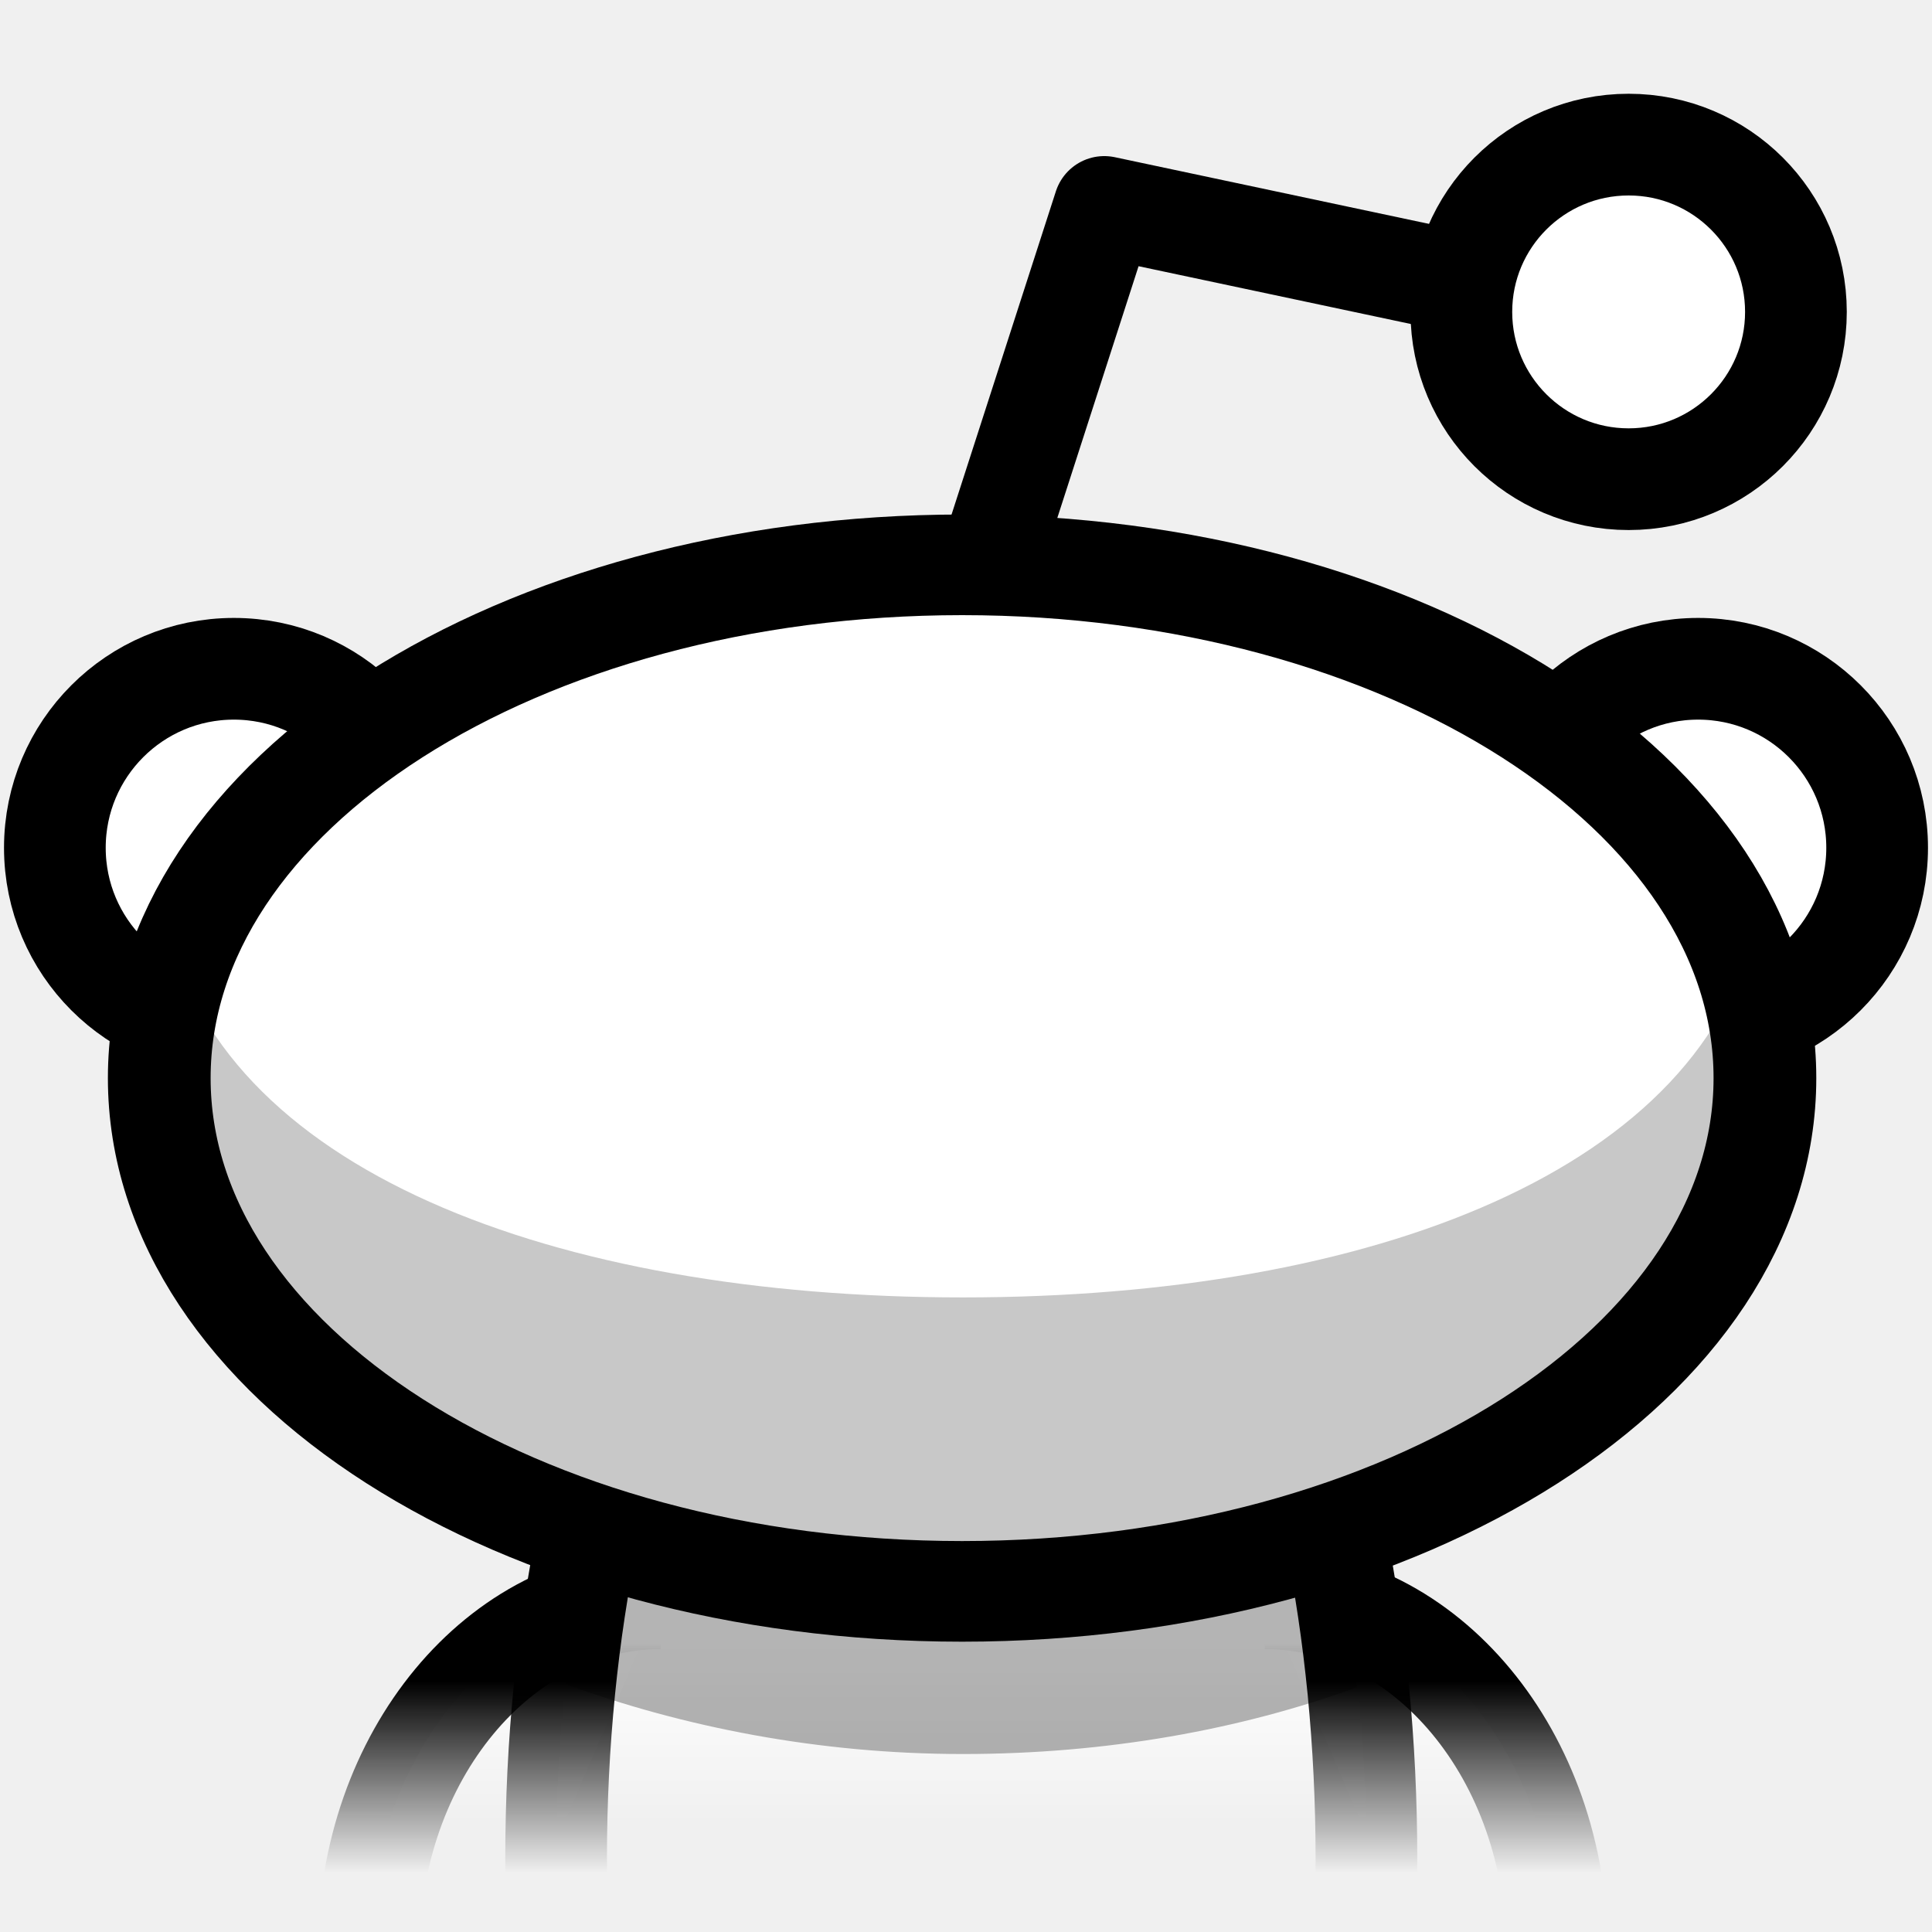
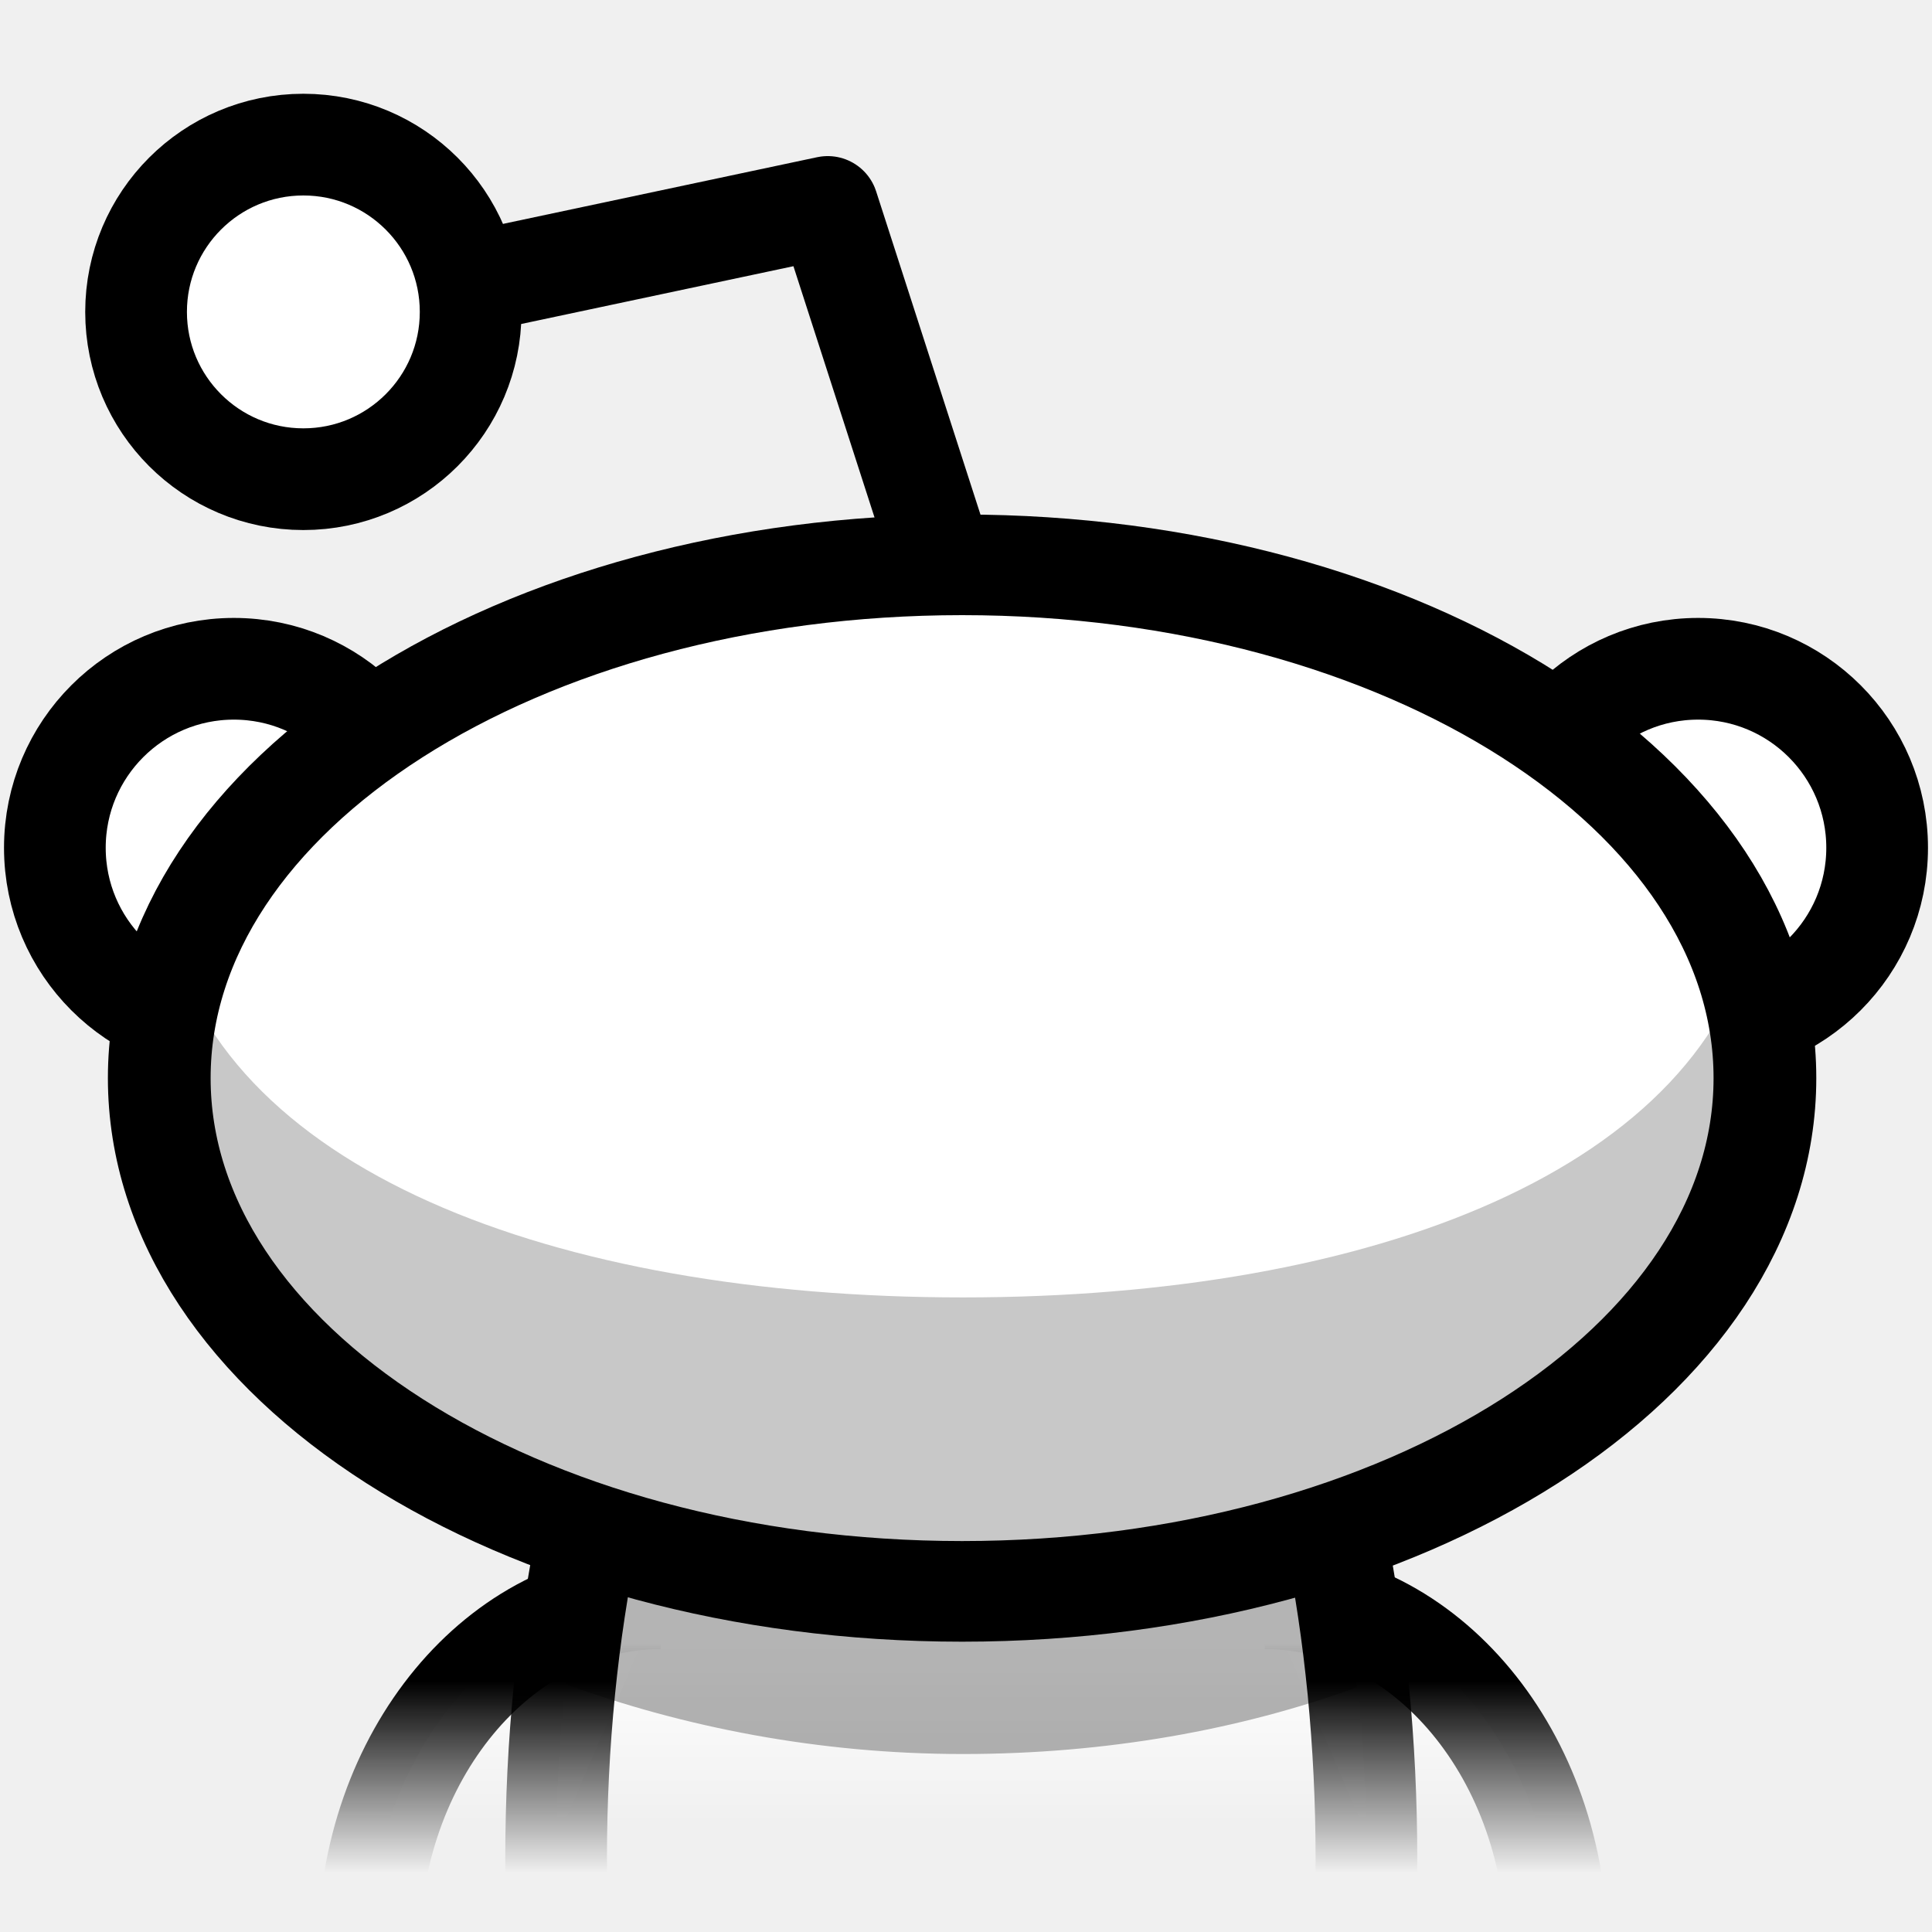
<svg xmlns="http://www.w3.org/2000/svg" xmlns:xlink="http://www.w3.org/1999/xlink" width="19" height="19" id="svg4382" version="1.1">
  <defs id="defs4384">
    <linearGradient id="linearGradient4658">
      <stop style="stop-color:#ffffff;stop-opacity:1;" offset="0" id="stop4660" />
      <stop style="stop-color:#ffffff;stop-opacity:0;" offset="1" id="stop4662" />
    </linearGradient>
    <linearGradient id="linearGradient4329-2-7-1">
      <stop style="stop-color:#000000;stop-opacity:1;" offset="0" id="stop4331-6-1-9" />
      <stop style="stop-color:#000000;stop-opacity:0;" offset="1" id="stop4333-6-5-1" />
    </linearGradient>
    <linearGradient xlink:href="#linearGradient4329-2-7-1" id="linearGradient4634" x1="11.647" y1="16.381" x2="11.647" y2="18.264" gradientUnits="userSpaceOnUse" />
    <linearGradient xlink:href="#linearGradient4329-2-7-1" id="linearGradient4642" x1="11.647" y1="16.381" x2="11.647" y2="18.264" gradientUnits="userSpaceOnUse" />
    <linearGradient xlink:href="#linearGradient4329-2-7-1" id="linearGradient4650" x1="11.647" y1="16.381" x2="11.647" y2="18.264" gradientUnits="userSpaceOnUse" />
    <linearGradient xlink:href="#linearGradient4658" id="linearGradient4664" x1="9.247" y1="16.003" x2="9.247" y2="17.776" gradientUnits="userSpaceOnUse" />
    <linearGradient xlink:href="#linearGradient4658" id="linearGradient4666" x1="9.247" y1="16.003" x2="9.247" y2="17.776" gradientUnits="userSpaceOnUse" />
    <linearGradient xlink:href="#linearGradient4658" id="linearGradient4668" x1="9.247" y1="16.003" x2="9.247" y2="17.776" gradientUnits="userSpaceOnUse" />
    <linearGradient xlink:href="#linearGradient4658-0" id="linearGradient4666-4" x1="9.247" y1="16.003" x2="9.247" y2="17.776" gradientUnits="userSpaceOnUse" />
    <linearGradient id="linearGradient4658-0">
      <stop style="stop-color:#ffffff;stop-opacity:1;" offset="0" id="stop4660-9" />
      <stop style="stop-color:#ffffff;stop-opacity:0;" offset="1" id="stop4662-9" />
    </linearGradient>
    <linearGradient xlink:href="#linearGradient4329-2-7-1-4" id="linearGradient4642-1" x1="11.647" y1="16.381" x2="11.647" y2="18.264" gradientUnits="userSpaceOnUse" />
    <linearGradient id="linearGradient4329-2-7-1-4">
      <stop style="stop-color:#000000;stop-opacity:1;" offset="0" id="stop4331-6-1-9-7" />
      <stop style="stop-color:#000000;stop-opacity:0;" offset="1" id="stop4333-6-5-1-7" />
    </linearGradient>
    <linearGradient xlink:href="#linearGradient4658-0" id="linearGradient4664-4" x1="9.247" y1="16.003" x2="9.247" y2="17.776" gradientUnits="userSpaceOnUse" />
    <linearGradient xlink:href="#linearGradient4329-2-7-1-4" id="linearGradient4634-25" x1="11.647" y1="16.381" x2="11.647" y2="18.264" gradientUnits="userSpaceOnUse" />
    <linearGradient xlink:href="#linearGradient4658-0" id="linearGradient4668-7" x1="9.247" y1="16.003" x2="9.247" y2="17.776" gradientUnits="userSpaceOnUse" />
    <linearGradient xlink:href="#linearGradient4329-2-7-1-4" id="linearGradient4650-9" x1="11.647" y1="16.381" x2="11.647" y2="18.264" gradientUnits="userSpaceOnUse" />
    <linearGradient xlink:href="#linearGradient4658-01" id="linearGradient4668-2" x1="9.247" y1="16.003" x2="9.247" y2="17.776" gradientUnits="userSpaceOnUse" />
    <linearGradient id="linearGradient4658-01">
      <stop style="stop-color:#ffffff;stop-opacity:1;" offset="0" id="stop4660-8" />
      <stop style="stop-color:#ffffff;stop-opacity:0;" offset="1" id="stop4662-1" />
    </linearGradient>
    <linearGradient xlink:href="#linearGradient4329-2-7-1-1" id="linearGradient4650-5" x1="11.647" y1="16.381" x2="11.647" y2="18.264" gradientUnits="userSpaceOnUse" />
    <linearGradient id="linearGradient4329-2-7-1-1">
      <stop style="stop-color:#000000;stop-opacity:1;" offset="0" id="stop4331-6-1-9-3" />
      <stop style="stop-color:#000000;stop-opacity:0;" offset="1" id="stop4333-6-5-1-1" />
    </linearGradient>
    <linearGradient gradientTransform="translate(0,1033.362)" y2="17.776" x2="9.247" y1="16.003" x1="9.247" gradientUnits="userSpaceOnUse" id="linearGradient7015" xlink:href="#linearGradient4658-01" />
    <linearGradient gradientTransform="translate(0,1033.362)" y2="18.264" x2="11.647" y1="16.381" x1="11.647" gradientUnits="userSpaceOnUse" id="linearGradient7017" xlink:href="#linearGradient4329-2-7-1-1" />
  </defs>
  <g id="layer1" transform="translate(0,-1033.362)">
    <g id="g4337" transform="translate(0,0.1560738)" style="opacity:1">
      <g id="Layer_2" transform="matrix(0.6515276,0,0,0.6515276,-30.07053,1033.871)">
+         <g id="g7087" transform="matrix(-1,0,0,1,121.47,0)">
+           <path style="fill:none;stroke:#000000;stroke-width:1.535;stroke-linecap:round;stroke-linejoin:round;stroke-miterlimit:4;stroke-dasharray:none" d="M 68.226,3.25 62.822,2.103 60.836,8.256" id="path4155" />
+           <circle transform="matrix(1.185488,0,0,1.185488,-12.758,0.3809891)" d="m 72.561,2.789 c 0,1.176 -0.954,2.13 -2.13,2.13 -1.176,0 -2.13,-0.954 -2.13,-2.13 0,-1.176 0.954,-2.13 2.13,-2.13 1.176,0 2.13,0.954 2.13,2.13 z" style="fill:#ffffff;stroke:#000000;stroke-width:1.295;stroke-miterlimit:4;stroke-dasharray:none" cx="70.431" cy="2.789" r="2.13" id="circle4159" />
+         </g>
        <path style="fill:url(#linearGradient4666);fill-opacity:1;stroke:url(#linearGradient4642);stroke-width:1;stroke-miterlimit:4;stroke-dasharray:none" d="m 14.781,21 c 0.324,-0.561 0.531,-1.233 0.531,-1.969 0,-1.916 -1.288,-3.469 -2.875,-3.469" id="ellipse4129" transform="matrix(1.534854,0,0,1.534854,46.15389,-0.7812409)" />
        <circle id="circle4151" r="2.702" cy="11.836" cx="49.684" style="fill:#ffffff;stroke:#000000;stroke-width:1.535;stroke-miterlimit:4;stroke-dasharray:none" d="m 52.386,11.836 c 0,1.492 -1.21,2.702 -2.702,2.702 -1.492,0 -2.702,-1.21 -2.702,-2.702 0,-1.492 1.21,-2.702 2.702,-2.702 1.492,0 2.702,1.21 2.702,2.702 z" transform="translate(0,-0.05988763)" />
        <circle id="circle4153" r="2.702" cy="11.836" cx="71.786" style="fill:#ffffff;stroke:#000000;stroke-width:1.535;stroke-miterlimit:4;stroke-dasharray:none" d="m 74.488,11.836 c 0,1.492 -1.21,2.702 -2.702,2.702 -1.492,0 -2.702,-1.21 -2.702,-2.702 0,-1.492 1.21,-2.702 2.702,-2.702 1.492,0 2.702,1.21 2.702,2.702 z" transform="translate(0,-0.05988763)" />
-         <path id="path4155" d="M 68.226,3.25 62.822,2.103 60.836,8.256" style="fill:none;stroke:#000000;stroke-width:1.535;stroke-linecap:round;stroke-linejoin:round;stroke-miterlimit:4;stroke-dasharray:none" />
        <path style="fill:url(#linearGradient4664);fill-opacity:1;stroke:url(#linearGradient4634);stroke-width:1;stroke-miterlimit:4;stroke-dasharray:none" d="m 6.5,15.562 c -1.587,0 -2.875,1.553 -2.875,3.469 0,0.736 0.208,1.408 0.531,1.969" id="ellipse4157" transform="matrix(1.534854,0,0,1.534854,46.15389,-0.7812409)" />
-         <circle id="circle4159" r="2.13" cy="2.789" cx="70.431" style="fill:#ffffff;stroke:#000000;stroke-width:1.295;stroke-miterlimit:4;stroke-dasharray:none" d="m 72.561,2.789 c 0,1.176 -0.954,2.13 -2.13,2.13 -1.176,0 -2.13,-0.954 -2.13,-2.13 0,-1.176 0.954,-2.13 2.13,-2.13 1.176,0 2.13,0.954 2.13,2.13 z" transform="matrix(1.185488,0,0,1.185488,-12.758,0.3809891)" />
        <g id="g4161">
          <g id="g4163" />
          <g id="g4167">
            <path style="fill:url(#linearGradient4668);fill-opacity:1;stroke:url(#linearGradient4650);stroke-width:1;stroke-miterlimit:4;stroke-dasharray:none" d="m 9.469,9.875 c -2.202,0 -4,3.696 -4,8.25 0,1.014 0.088,1.979 0.25,2.875 l 7.469,0 c 0.162,-0.896 0.25,-1.861 0.25,-2.875 0,-4.554 -1.767,-8.25 -3.969,-8.25 z" id="path4169" transform="matrix(1.534854,0,0,1.534854,46.15389,-0.7812409)" />
          </g>
        </g>
        <path style="color:#000000;fill:#000000;fill-opacity:0.294;fill-rule:nonzero;stroke:none;stroke-width:1;marker:none;visibility:visible;display:inline;overflow:visible;enable-background:accumulate" d="m 55.075,21.81 c -0.18,0.815 -0.291,1.694 -0.384,2.59 1.769,0.646 3.818,1.055 5.996,1.055 2.168,0 4.191,-0.367 5.948,-1.007 -0.09,-0.897 -0.208,-1.774 -0.384,-2.59 -1.663,0.554 -3.554,0.863 -5.564,0.863 -2.032,0 -3.928,-0.346 -5.612,-0.911 z" id="ellipse4171-0" />
        <ellipse id="ellipse4171" ry="7.987" rx="12.238" cy="15.552" cx="60.676" style="fill:#ffffff;stroke:#000000;stroke-width:1.566;stroke-miterlimit:4;stroke-dasharray:none" d="m 72.914,15.552 c 0,4.411 -5.479,7.987 -12.238,7.987 -6.759,0 -12.238,-3.576 -12.238,-7.987 0,-4.411 5.479,-7.987 12.238,-7.987 6.759,0 12.238,3.576 12.238,7.987 z" transform="matrix(0.9902128,0,0,0.9700074,0.5938457,0.167006)" />
        <g id="g4175" />
        <path style="fill:#000000;fill-opacity:0.216;stroke:none" d="m 48.648,12.818 c -0.058,0.308 -0.096,1.479 -0.096,1.798 0,4.279 5.442,7.722 12.135,7.722 6.693,0 12.087,-3.443 12.087,-7.722 0,-0.319 -0.037,-1.489 -0.096,-1.798 -0.758,3.813 -5.821,5.745 -11.991,5.745 -6.17,0 -11.281,-1.932 -12.039,-5.745 z" id="ellipse4171-1" />
      </g>
      <g transform="translate(0.1766668,-0.9501747)" id="g4321" />
    </g>
  </g>
</svg>
